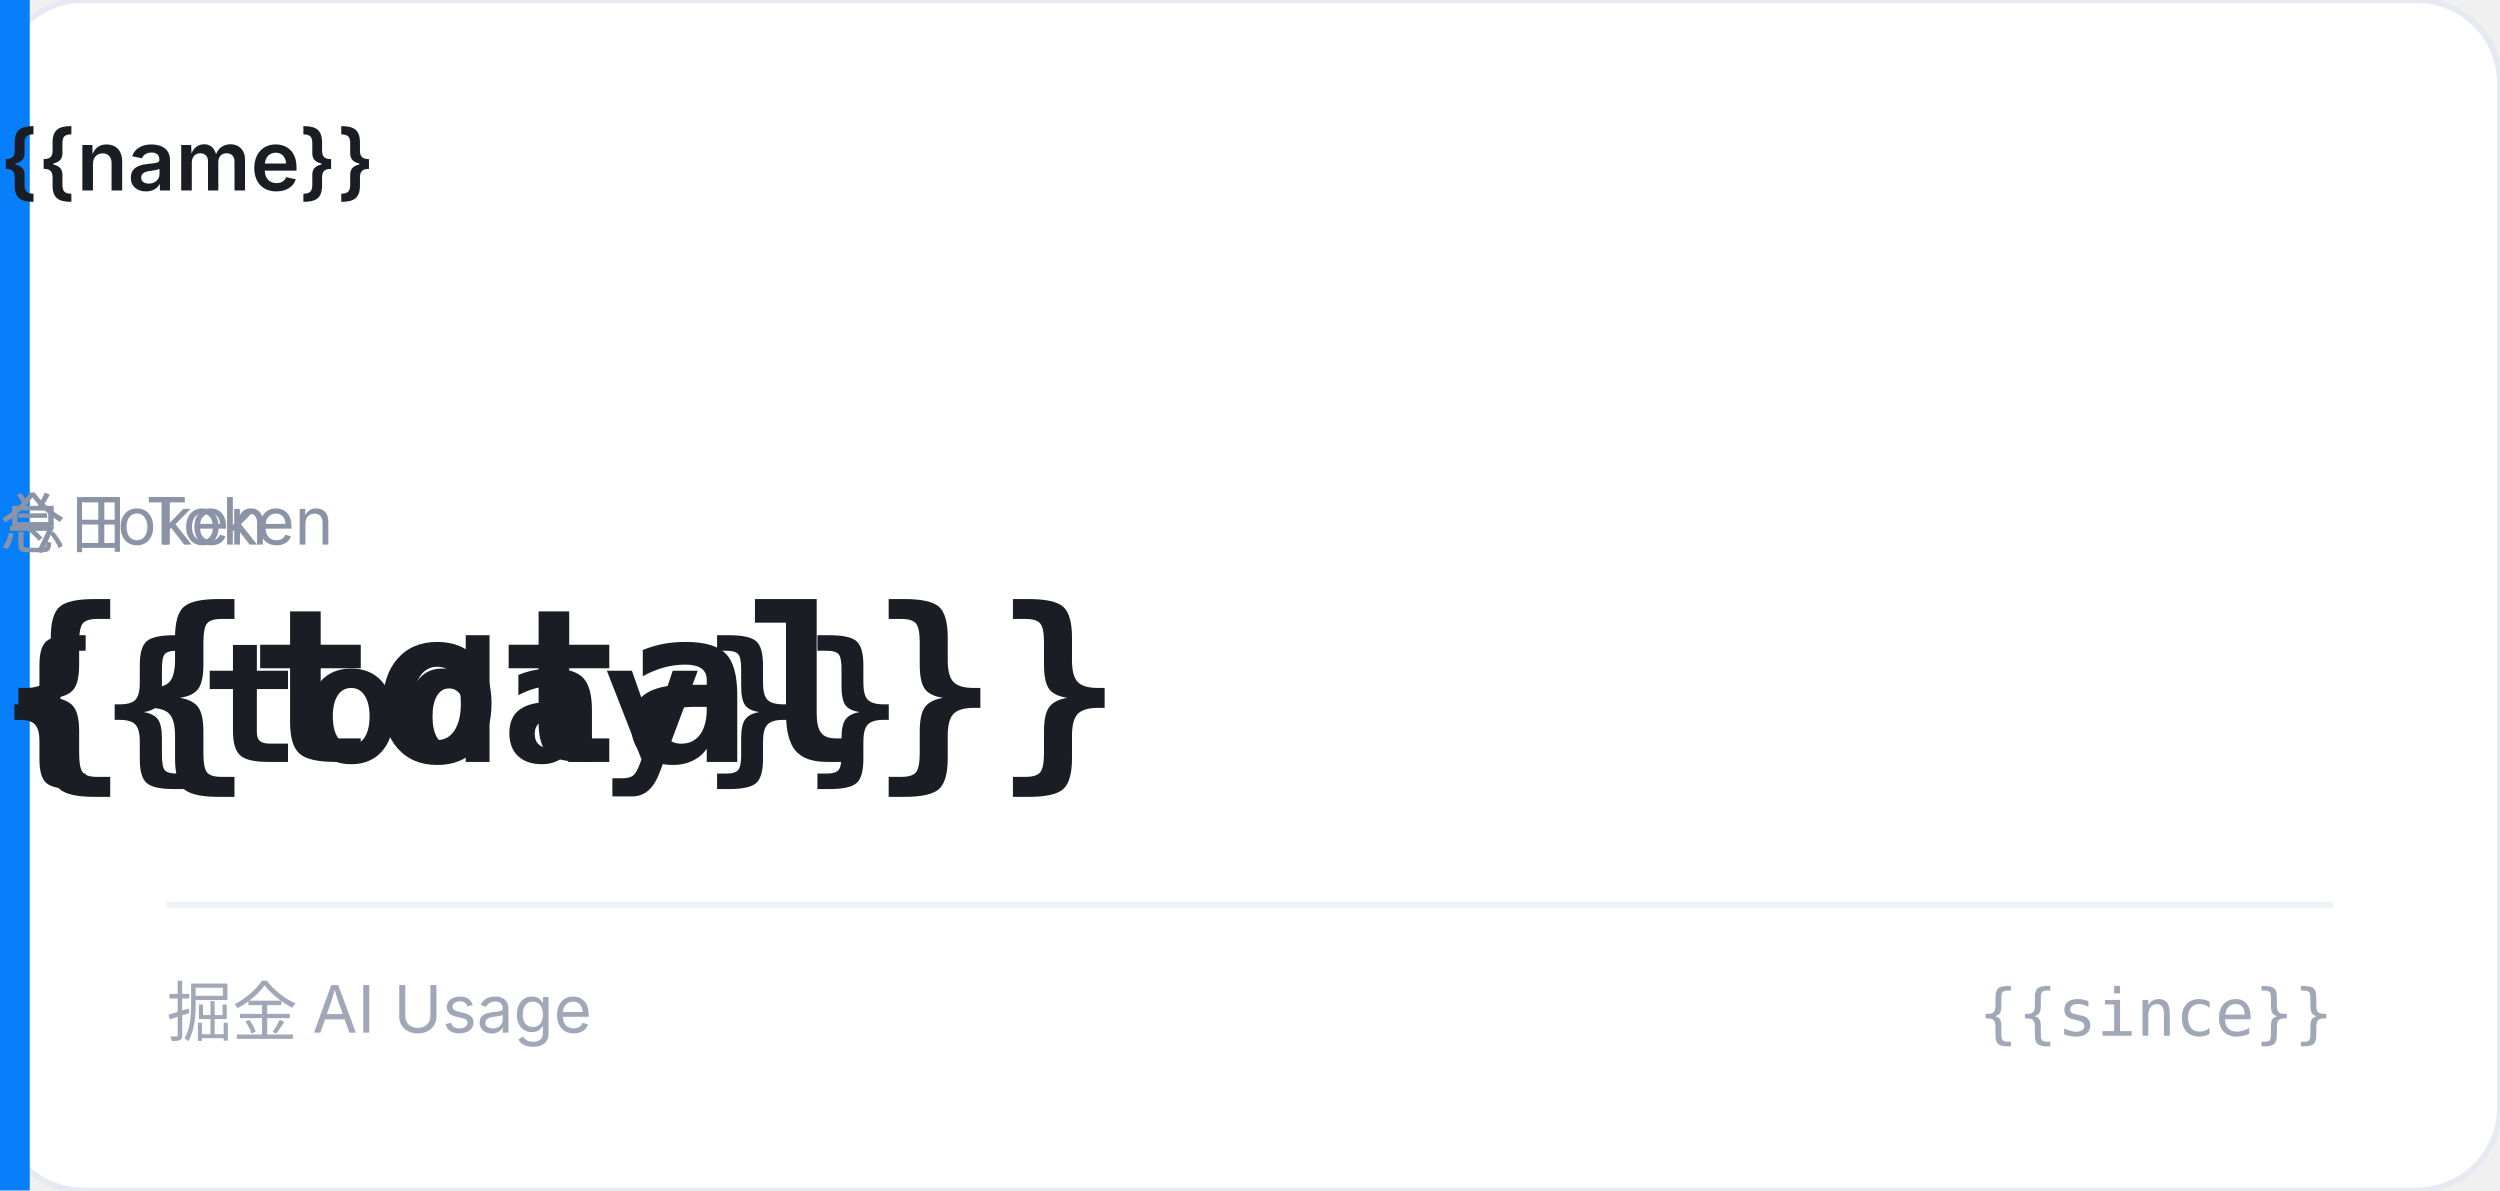
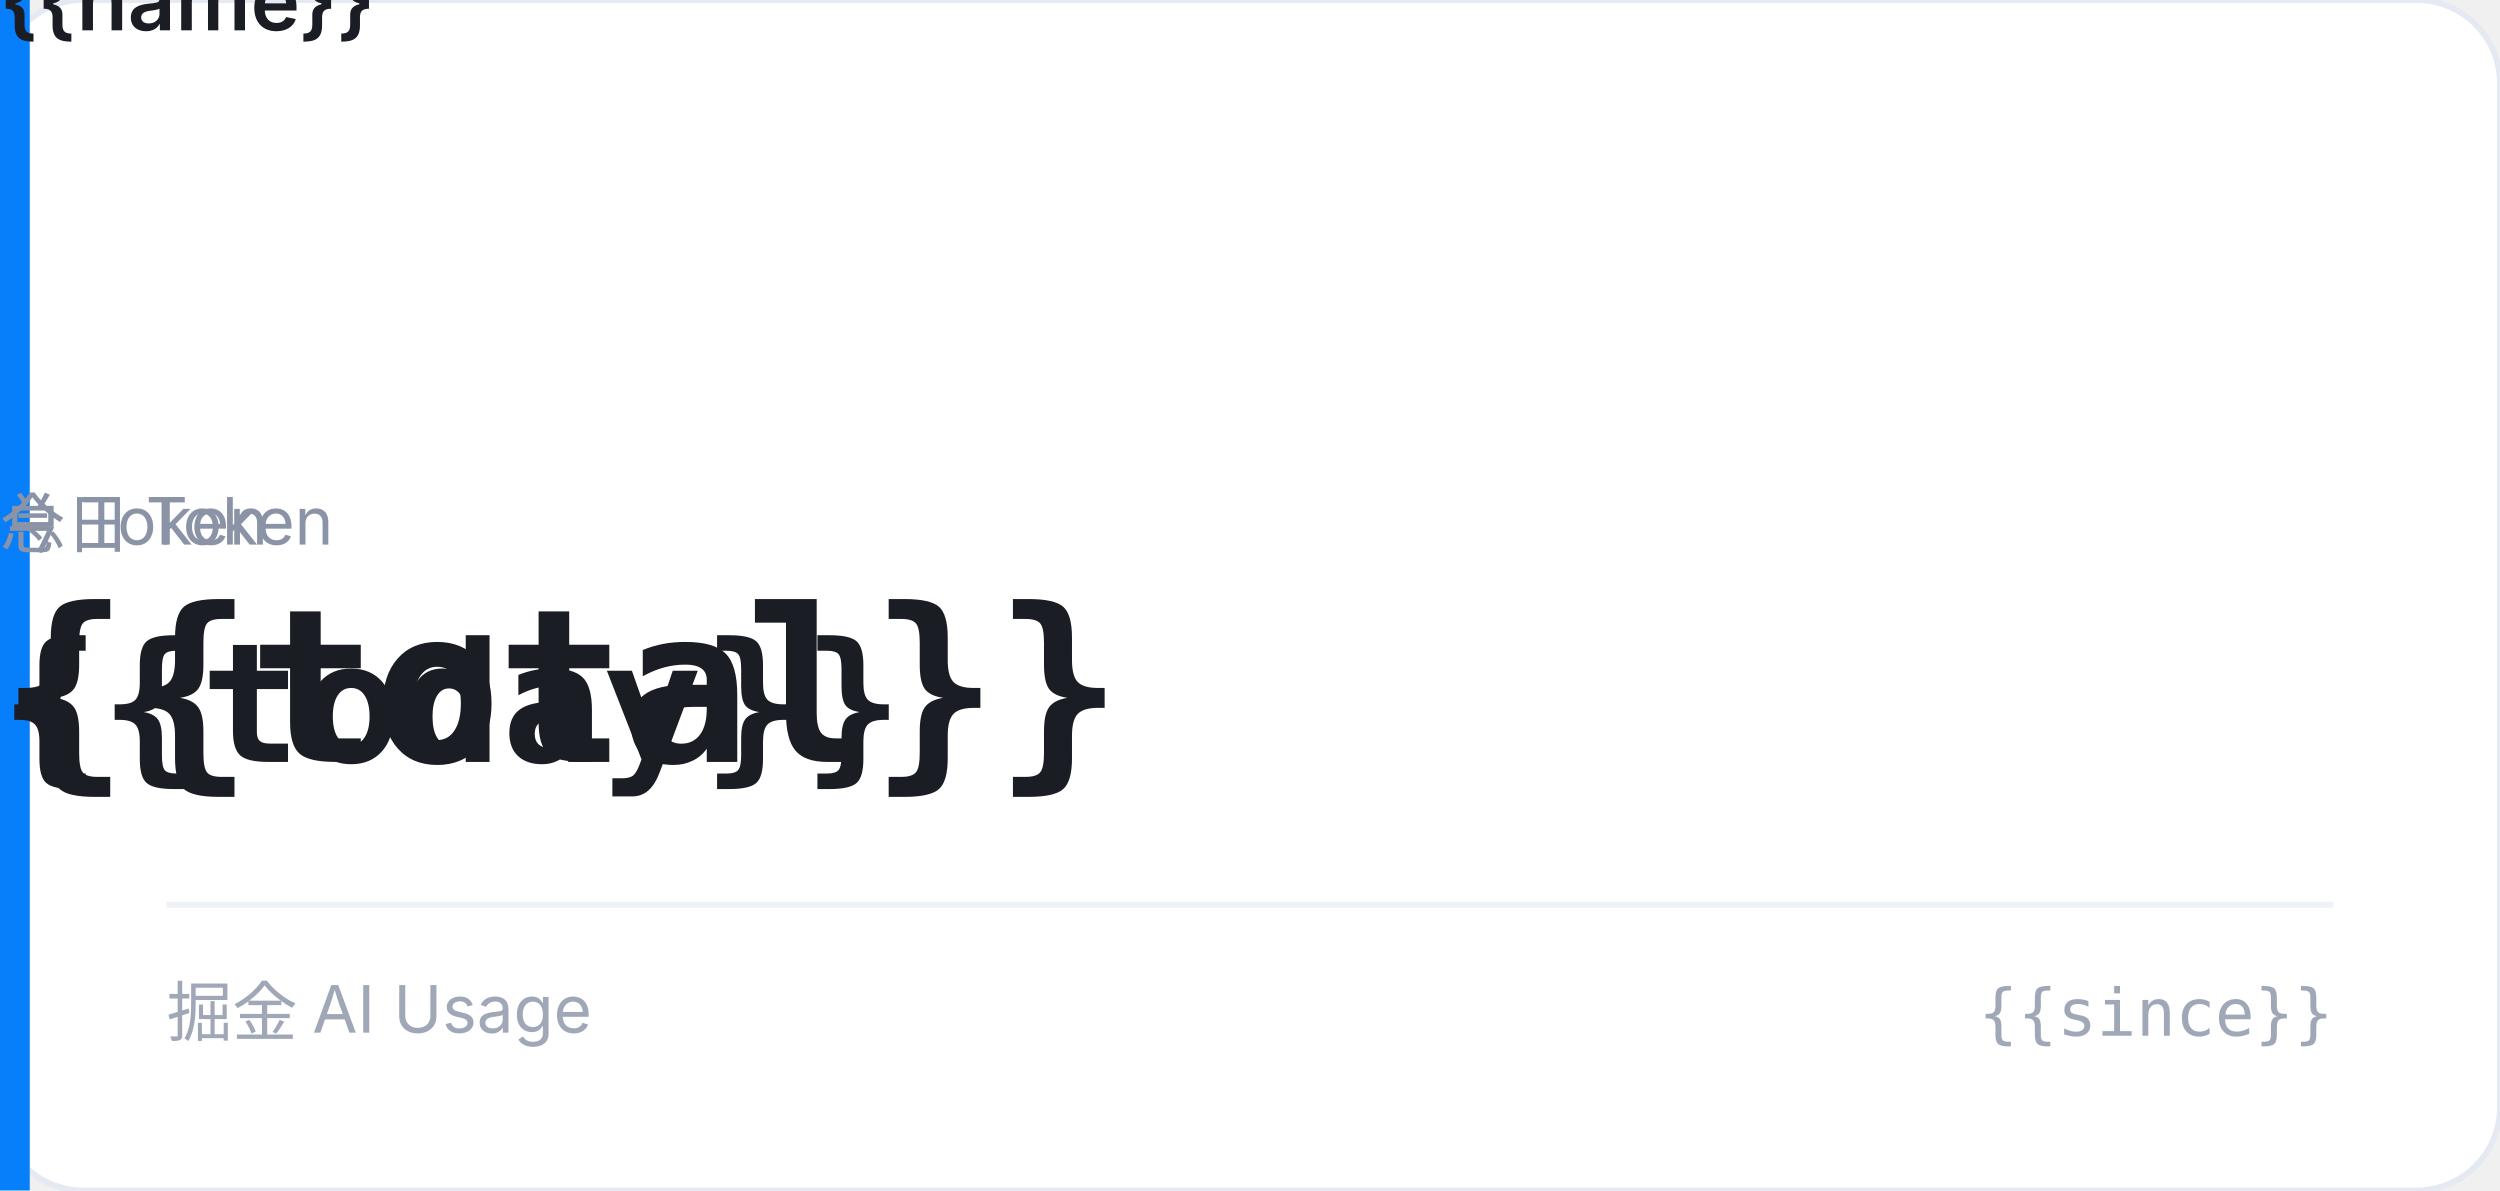
<svg xmlns="http://www.w3.org/2000/svg" width="420" height="200" viewBox="0 0 420 200" role="img" aria-label="Tokens-only 用量卡">
  <rect width="420" height="200" rx="14" fill="#FFFFFF" stroke="#E5EAF2" stroke-width="1" />
  <rect x="0" y="0" width="5" height="200" fill="#087FFA" />
{{#if avatar}}
{{avatar}}
{{/if}}
{{#if name}}
- <text x="{{x_name}}" y="32" fill="#1A1D24" font-size="14" font-weight="600" font-family="system-ui, -apple-system, 'PingFang SC', 'Microsoft YaHei', sans-serif">{{name}}</text>
+ <text x="{{x_name}}" y="{{y_name}}" dominant-baseline="central" fill="#1A1D24" font-size="14" font-weight="600" font-family="system-ui, -apple-system, 'PingFang SC', 'Microsoft YaHei', sans-serif">{{name}}</text>
{{/if}}
{{#if total}}
<g transform="translate({{x_total}} {{y_metrics}})">
    <text x="0" y="92" fill="#8B93A7" font-size="11" font-family="system-ui, -apple-system, 'PingFang SC', 'Microsoft YaHei', sans-serif">总 Token</text>
    <text x="0" y="128" fill="#1A1D24" font-size="36" font-weight="650" font-family="'JetBrains Mono', ui-monospace, SFMono-Regular, Menlo, Consolas, monospace" letter-spacing="-0.8">{{total}}</text>
  </g>
{{/if}}
{{#if today}}
<g transform="translate({{x_today}} {{y_metrics}})">
    <text x="0" y="92" fill="#8B93A7" font-size="11" font-family="system-ui, -apple-system, 'PingFang SC', 'Microsoft YaHei', sans-serif">今日 Token</text>
    <text x="0" y="128" fill="#1A1D24" font-size="28" font-weight="600" font-family="'JetBrains Mono', ui-monospace, SFMono-Regular, Menlo, Consolas, monospace">{{today}}</text>
  </g>
{{/if}}
<line x1="28" y1="152" x2="392" y2="152" stroke="#EEF1F6" stroke-width="1" />
  <text x="28" y="174" fill="#A0A8B8" font-size="11" font-family="system-ui, -apple-system, 'PingFang SC', 'Microsoft YaHei', sans-serif">掘金 AI Usage</text>
{{#if since}}
<text x="392" y="174" text-anchor="end" fill="#A0A8B8" font-size="11" font-family="'JetBrains Mono', ui-monospace, SFMono-Regular, Menlo, Consolas, monospace">{{since}}</text>
{{/if}}
</svg>
